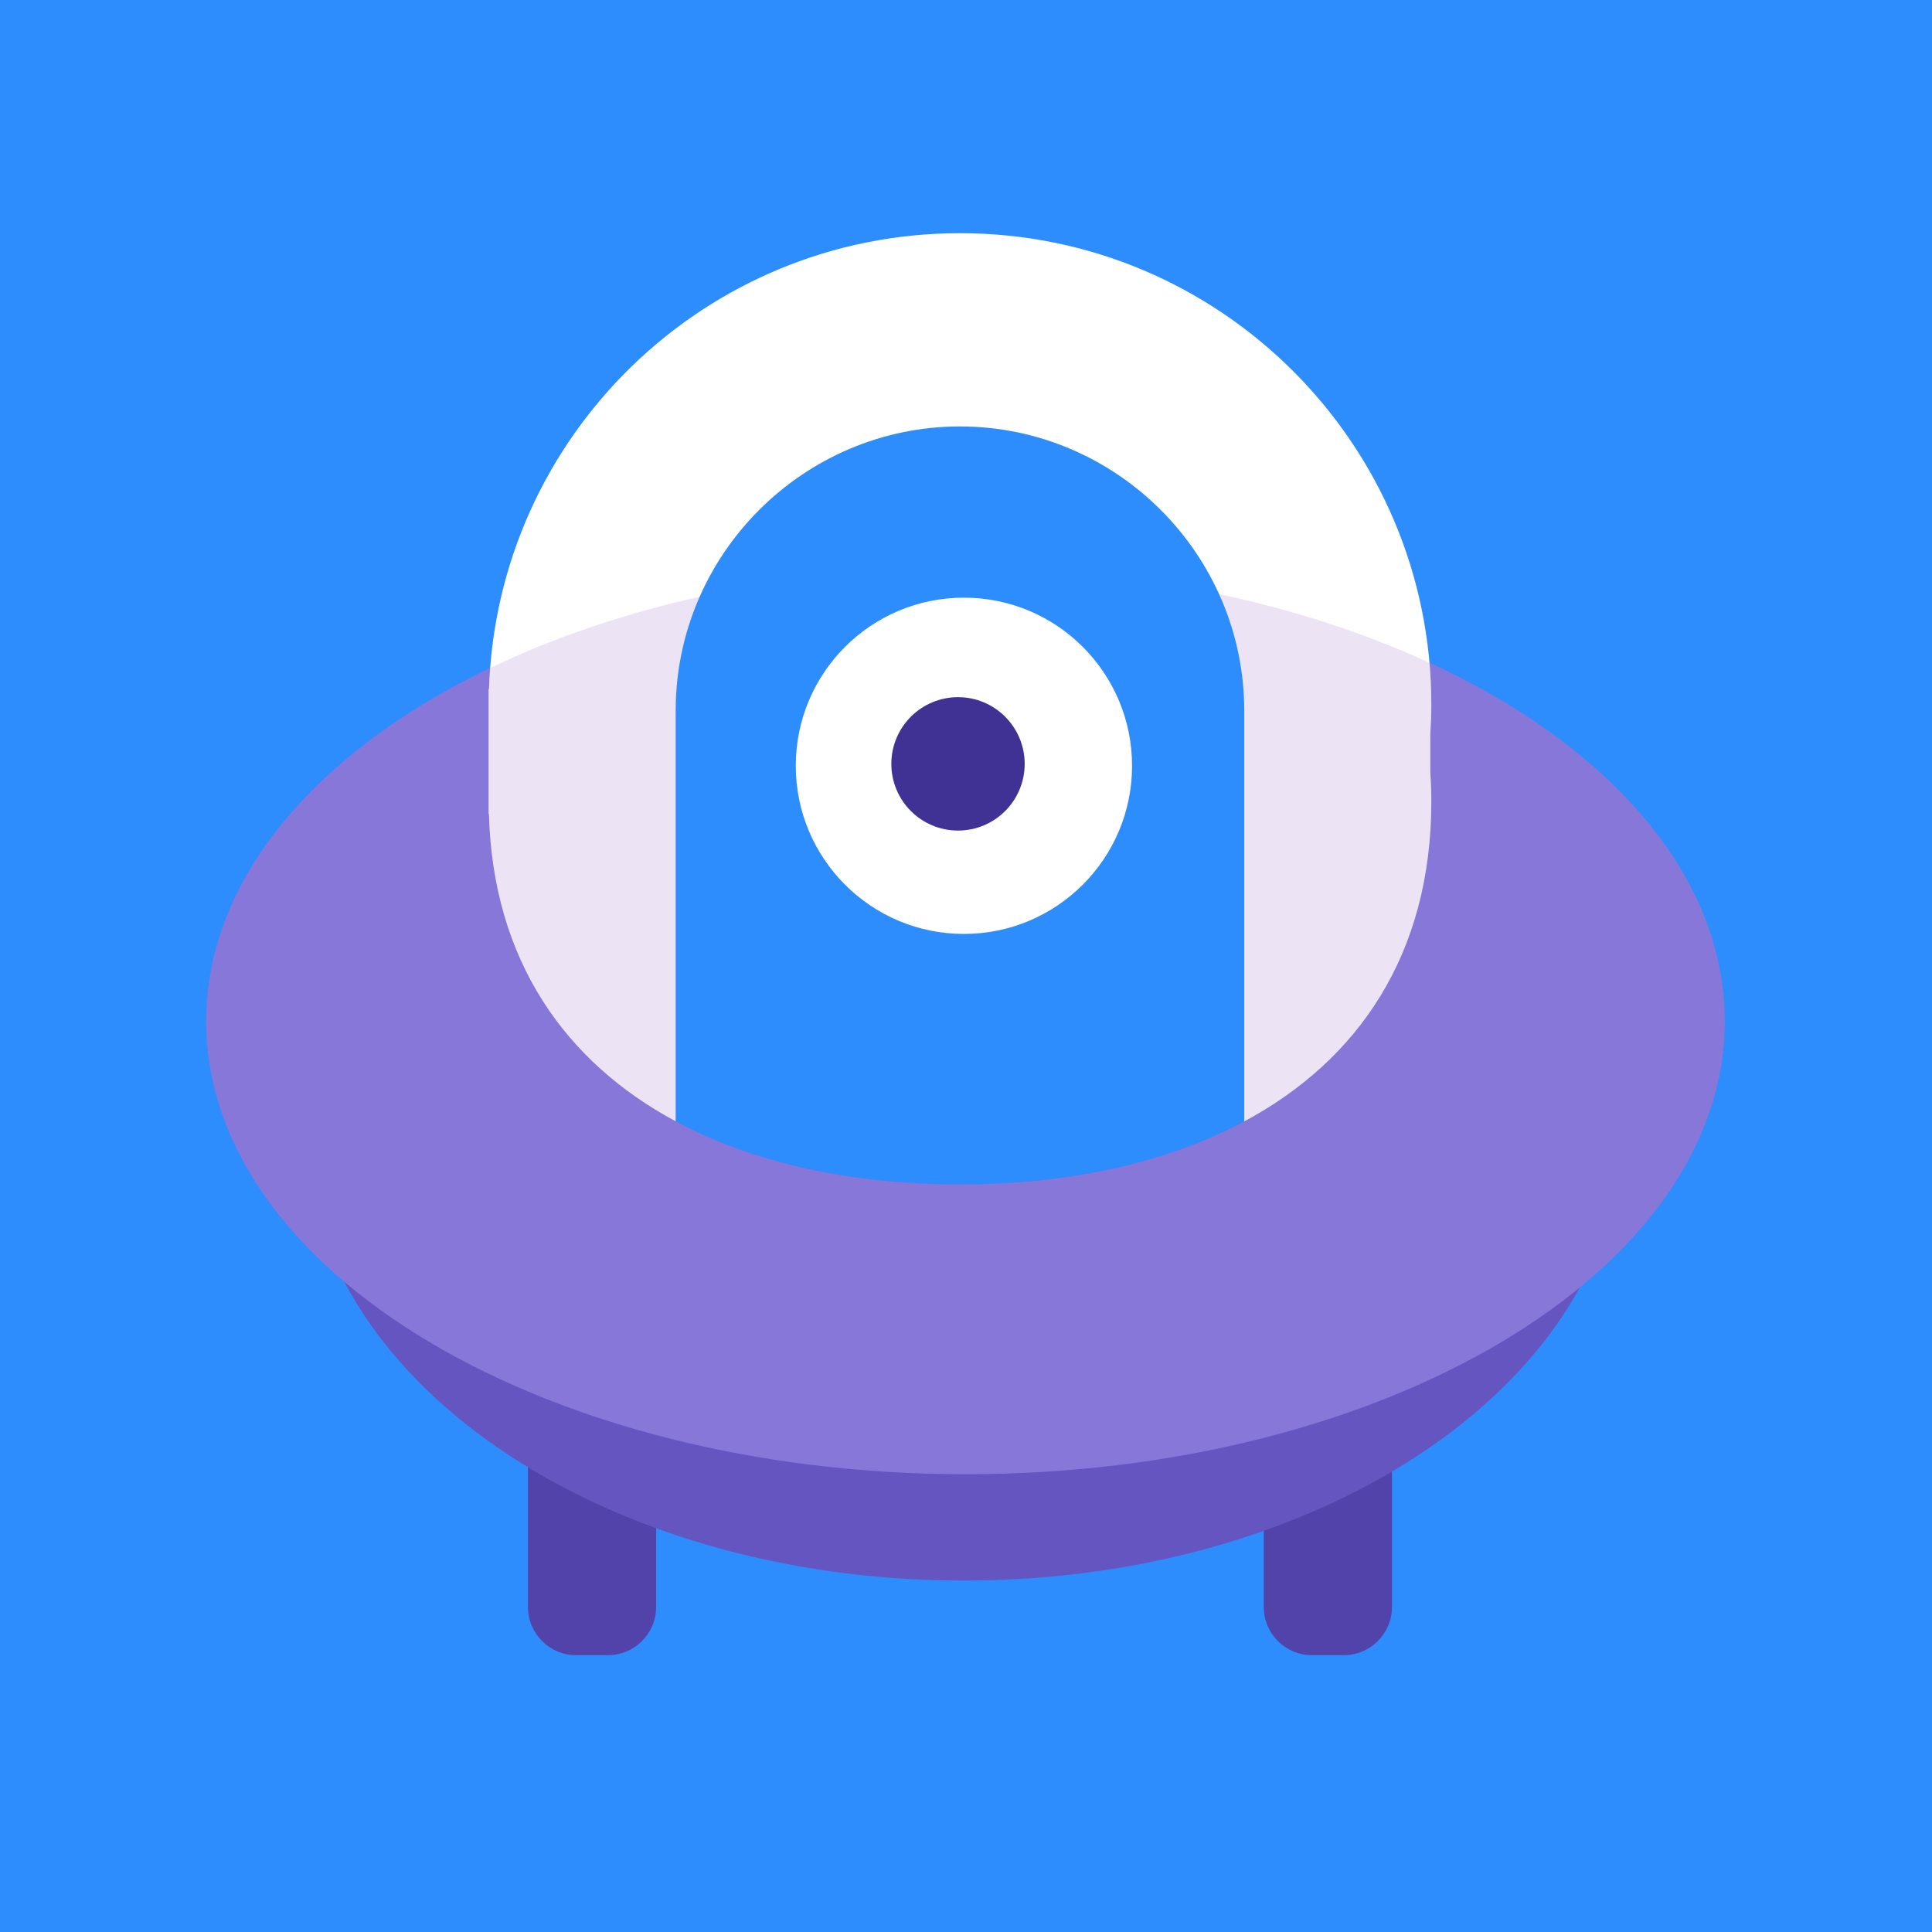
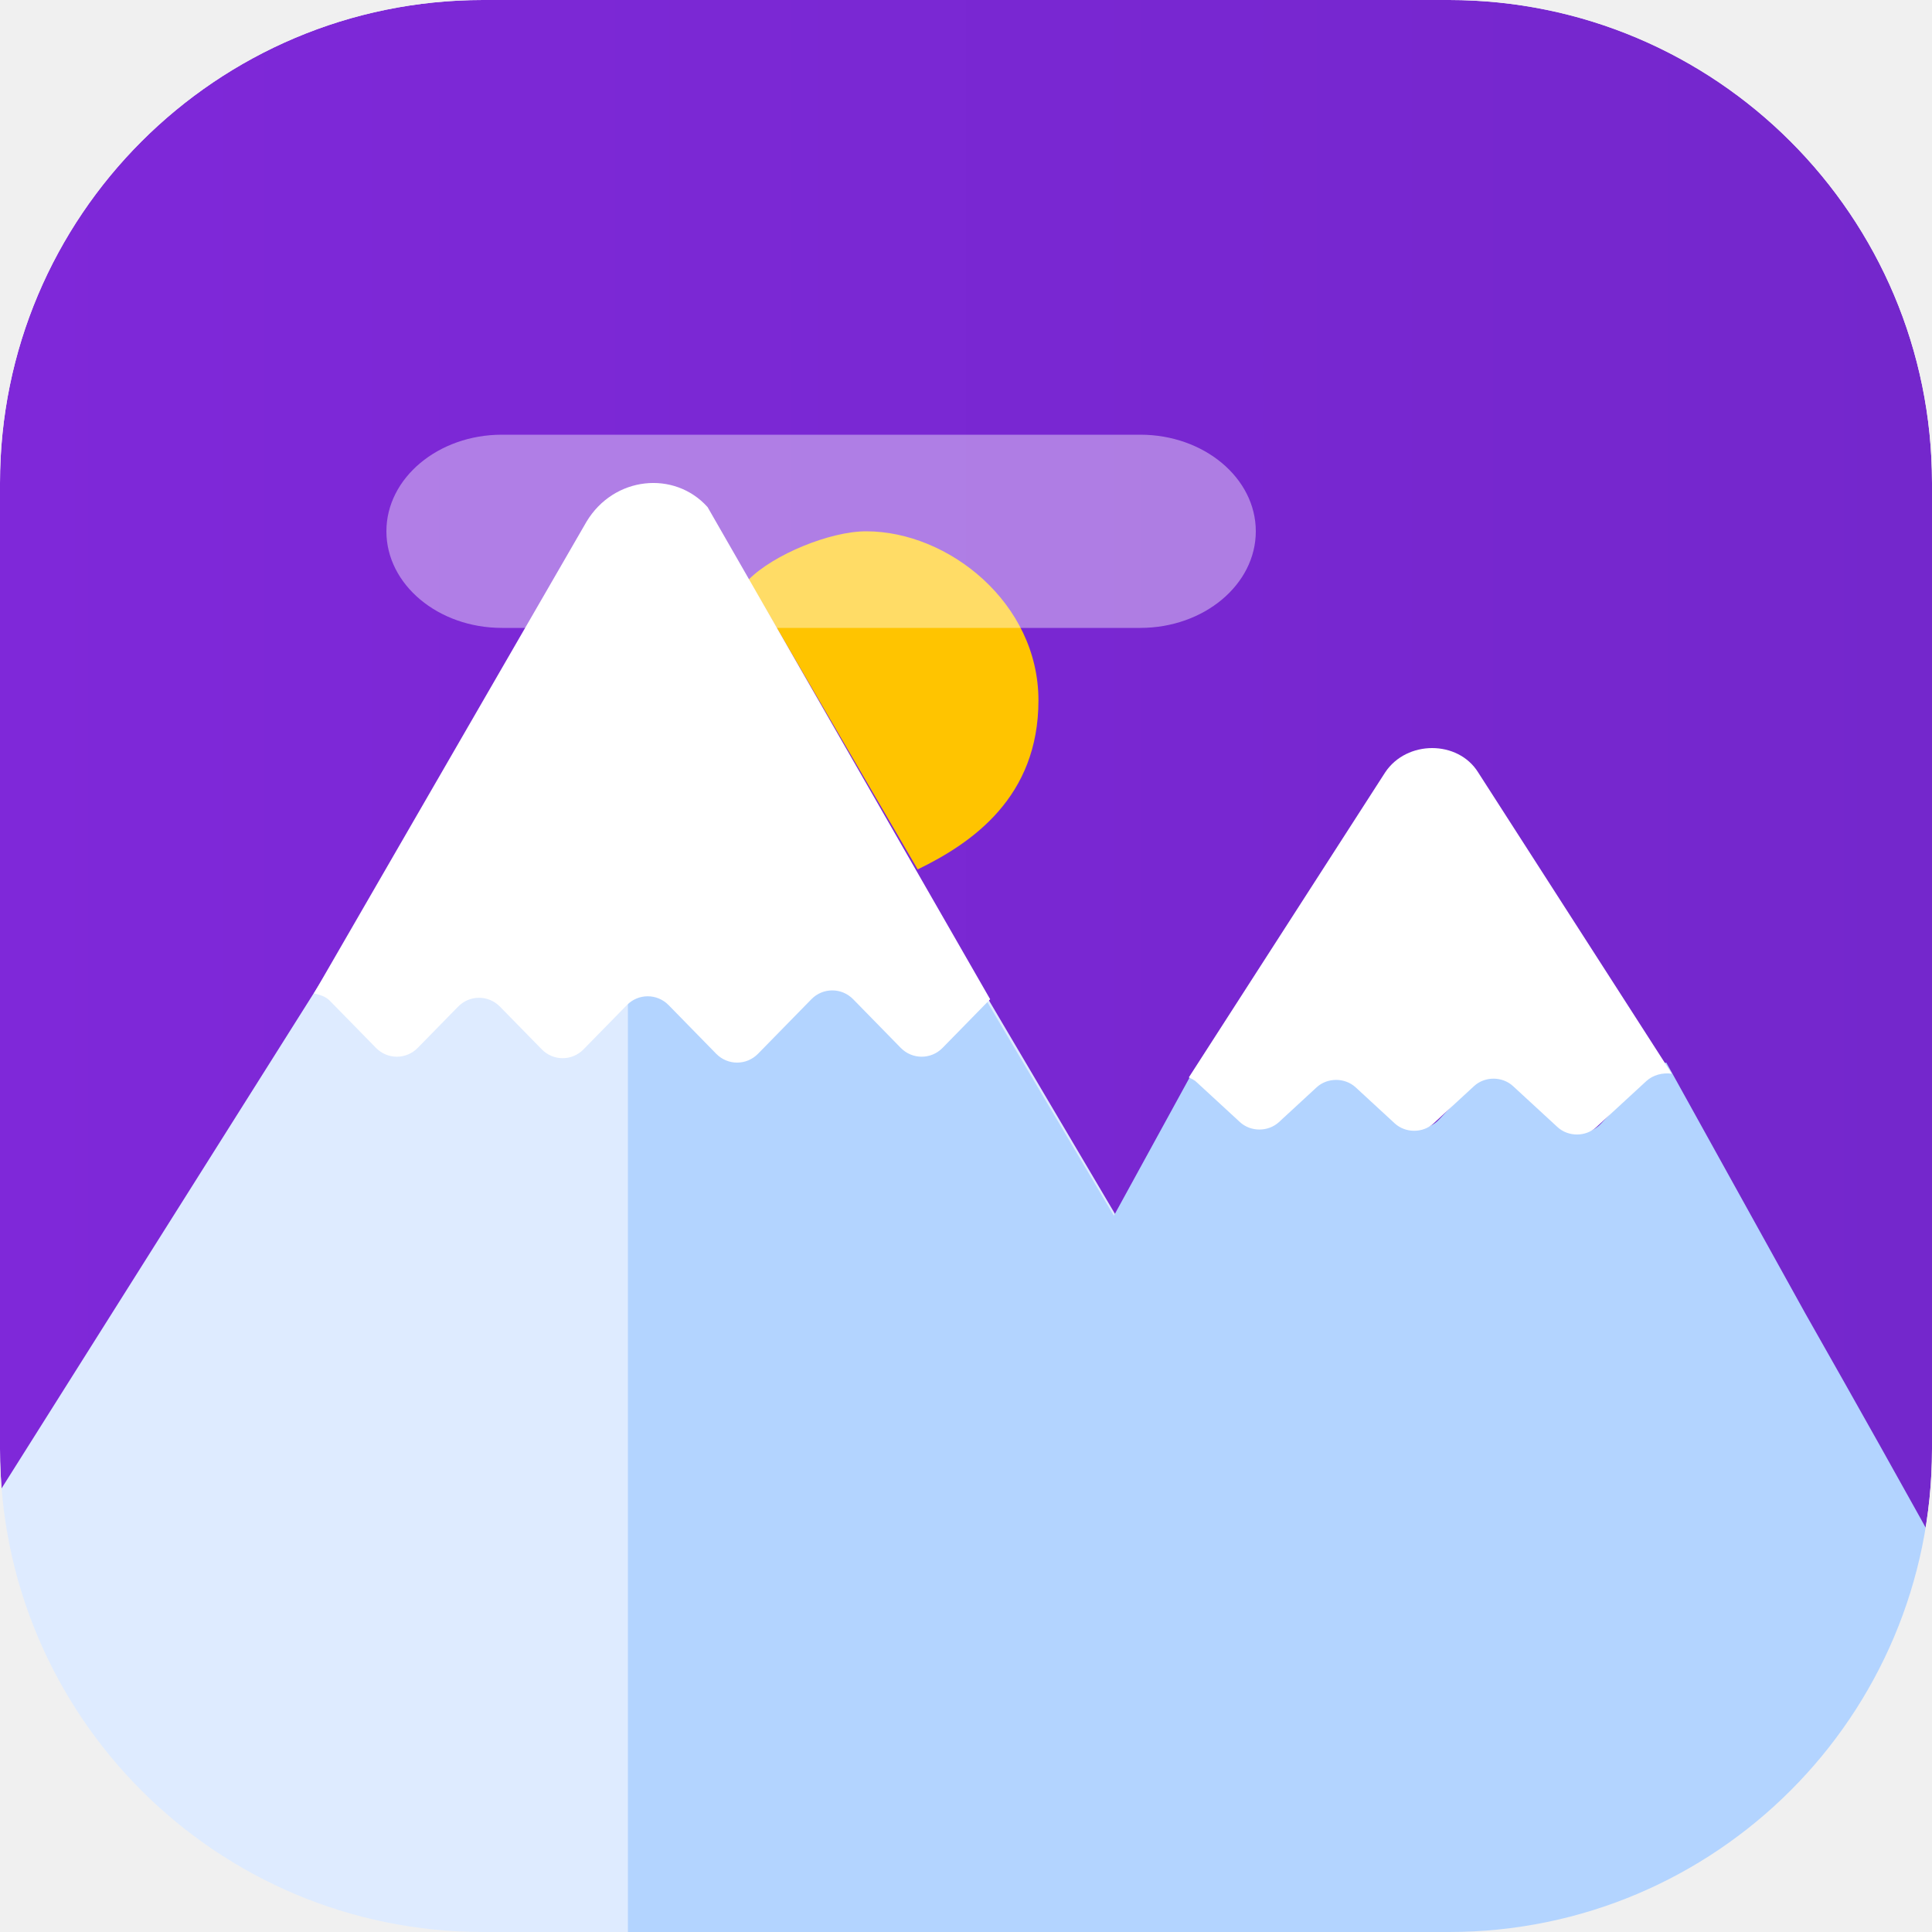
<svg xmlns="http://www.w3.org/2000/svg" width="40" height="40" viewBox="0 0 40 40" fill="none">
-   <path d="M40 0H0V40H40V0Z" fill="#2E8DFD" />
-   <path d="M12.588 34.269H11.926C11.379 34.269 10.931 33.821 10.931 33.274V29.352C10.931 28.805 11.379 28.357 11.926 28.357H12.588C13.136 28.357 13.584 28.805 13.584 29.352V33.274C13.584 33.821 13.136 34.269 12.588 34.269Z" fill="#5243AA" />
-   <path d="M27.823 34.269H27.161C26.613 34.269 26.165 33.821 26.165 33.274V29.352C26.165 28.805 26.613 28.357 27.161 28.357H27.823C28.37 28.357 28.819 28.805 28.819 29.352V33.274C28.819 33.821 28.37 34.269 27.823 34.269Z" fill="#5243AA" />
-   <path d="M19.95 32.724C27.479 32.724 33.582 28.525 33.582 23.345C33.582 18.165 27.479 13.966 19.95 13.966C12.422 13.966 6.318 18.165 6.318 23.345C6.318 28.525 12.422 32.724 19.95 32.724Z" fill="#6555C0" />
-   <path d="M19.989 30.522C28.671 30.522 35.709 26.323 35.709 21.143C35.709 15.963 28.671 11.764 19.989 11.764C11.307 11.764 4.269 15.963 4.269 21.143C4.269 26.323 11.307 30.522 19.989 30.522Z" fill="#8777D9" />
-   <path d="M29.613 15.181C29.626 14.986 29.634 14.789 29.634 14.587C29.634 9.197 25.265 4.828 19.875 4.828C14.592 4.828 10.293 9.026 10.124 14.268H10.116V16.852H10.123C10.206 19.886 11.705 21.989 13.991 23.216L25.761 23.217C28.114 21.955 29.634 19.765 29.634 16.586C29.634 16.384 29.626 16.183 29.613 15.984V15.181Z" fill="white" />
-   <path opacity="0.15" d="M10.149 13.831C10.138 13.976 10.129 14.121 10.124 14.268H10.116V16.852H10.123C10.266 22.058 14.575 24.523 19.875 24.523C25.265 24.523 29.634 21.976 29.634 16.587C29.634 16.384 29.626 16.183 29.613 15.984V15.181C29.626 14.987 29.634 14.789 29.634 14.587C29.634 14.295 29.618 14.006 29.593 13.721C26.937 12.496 23.607 11.764 19.989 11.764C16.263 11.764 12.843 12.538 10.149 13.831Z" fill="#7F4CBF" />
-   <path d="M19.875 8.829C16.638 8.829 13.989 11.477 13.989 14.715V16.618V21.312V23.215C15.626 24.093 17.664 24.522 19.875 24.522C22.086 24.522 24.124 24.093 25.761 23.215V21.312V16.618V14.715C25.761 11.477 23.112 8.829 19.875 8.829Z" fill="#2E8DFD" />
-   <path d="M19.956 19.336C21.879 19.336 23.438 17.777 23.438 15.855C23.438 13.932 21.879 12.374 19.956 12.374C18.034 12.374 16.476 13.932 16.476 15.855C16.476 17.777 18.034 19.336 19.956 19.336Z" fill="white" />
-   <path d="M19.835 17.196C20.597 17.196 21.215 16.578 21.215 15.815C21.215 15.053 20.597 14.434 19.835 14.434C19.072 14.434 18.454 15.053 18.454 15.815C18.454 16.578 19.072 17.196 19.835 17.196Z" fill="#403294" />
+   <mask id="mask0_12143_55081" style="mask-type:alpha" maskUnits="userSpaceOnUse" x="0" y="0" width="40" height="40">
+     <path d="M30 0H10C4.477 0 0 4.477 0 10V30C0 35.523 4.477 40 10 40H30C35.523 40 40 35.523 40 30V10C40 4.477 35.523 0 30 0Z" fill="white" />
+   </mask>
+   <g mask="url(#mask0_12143_55081)">
+     <path d="M30 0H10C4.477 0 0 4.477 0 10V30C0 35.523 4.477 40 10 40H30C35.523 40 40 35.523 40 30V10C40 4.477 35.523 0 30 0Z" fill="url(#paint0_linear_12143_55081)" />
+     <path d="M19 18C20.134 17.45 21.5 16.5 21.5 14.5C21.5 12.482 19.634 11 17.933 11C17.186 11 16.015 11.48 15.5 12L19 18Z" fill="#FFC400" />
+     <path d="M20.192 20.232L19.295 21.129C19.063 21.36 18.687 21.36 18.456 21.129L17.501 20.174C17.269 19.942 16.893 19.942 16.662 20.174L15.591 21.245C15.36 21.476 14.984 21.476 14.752 21.245L13.797 20.29C13.566 20.058 13.19 20.058 12.958 20.29L12.09 21.158C11.859 21.39 11.483 21.39 11.251 21.158L10.383 20.318C10.152 20.087 9.776 20.087 9.544 20.318L8.734 21.129C8.503 21.36 8.127 21.36 7.895 21.129L6.969 20.203C6.911 20.145 6.854 20.116 6.796 20.087L-2 34.039C0.373 41.132 2.311 41.682 10.123 42L20.105 39.684H20.915C24.242 39.539 27.338 38.526 30 36.847L20.192 20.232Z" fill="#DEEBFF" />
+     <path d="M37.377 27.193L34.499 22C34.36 22.029 34.25 22.059 34.166 22.177L33.142 23.269C32.921 23.505 32.561 23.505 32.34 23.269L31.426 22.295C31.205 22.059 30.845 22.059 30.624 22.295L29.793 23.18C29.572 23.416 29.212 23.416 28.991 23.18L28.16 22.295C27.939 22.059 27.579 22.059 27.357 22.295L26.582 23.121C26.361 23.357 26.001 23.357 25.78 23.121L24.637 22.295L16.424 37.285C16.037 37.964 15.704 40.413 16.424 40.59C17.504 40.856 19.386 40.531 20.548 40.59L21.24 40.295H21.932C28.852 40 41.031 43.983 42 35.721C42.039 35.383 37.543 27.488 37.377 27.193Z" fill="#B3D4FF" />
+     <path opacity="0.4" d="M23.608 9H10.392C9.073 9 8 9.897 8 11C8 12.103 9.073 13 10.392 13H23.608C24.927 13 26 12.103 26 11C26 9.897 24.927 9 23.608 9Z" fill="white" />
+     <path d="M20 20.002L19.012 21.053C18.775 21.287 18.39 21.287 18.153 21.053L17.176 20.089C16.939 19.856 16.554 19.856 16.317 20.089L15.221 21.17C14.984 21.404 14.599 21.404 14.363 21.17L13.355 20.177C13.267 20.089 13.119 20.031 13 20.002V40.8C14.896 41.53 27.305 38.58 30 36.886L20 20.002Z" fill="#B3D4FF" />
+     <path d="M30.602 15.989C30.184 15.321 29.126 15.321 28.68 15.989L24.613 22.307C24.669 22.333 24.724 22.358 24.78 22.41L25.672 23.232C25.894 23.437 26.256 23.437 26.479 23.232L27.259 22.512C27.482 22.307 27.844 22.307 28.067 22.512L28.875 23.257C29.098 23.463 29.46 23.463 29.683 23.257L30.518 22.487C30.741 22.281 31.103 22.281 31.326 22.487L32.245 23.334C32.468 23.54 32.83 23.54 33.053 23.334L34.084 22.384C34.223 22.256 34.418 22.204 34.613 22.23L30.602 15.989Z" fill="white" />
+     <path d="M12.142 10.803L6.5 20.566C6.619 20.597 6.739 20.627 6.828 20.719L7.784 21.695C8.022 21.939 8.41 21.939 8.649 21.695L9.485 20.841C9.724 20.597 10.112 20.597 10.351 20.841L11.216 21.725C11.455 21.97 11.843 21.97 12.082 21.725L12.978 20.81C13.216 20.566 13.604 20.566 13.843 20.81L14.828 21.817C15.067 22.061 15.455 22.061 15.694 21.817L16.799 20.688C17.037 20.444 17.425 20.444 17.664 20.688L18.649 21.695C18.888 21.939 19.276 21.939 19.515 21.695L20.47 20.719L20.5 20.688L14.649 10.498C13.963 9.735 12.709 9.857 12.142 10.803Z" fill="white" />
+   </g>
+   <defs>
+     <linearGradient id="paint0_linear_12143_55081" x1="-2.04891e-07" y1="20" x2="40" y2="20" gradientUnits="userSpaceOnUse">
+       <stop stop-color="#7F28D9" />
+       <stop offset="1" stop-color="#7427CC" />
+     </linearGradient>
+   </defs>
</svg>
